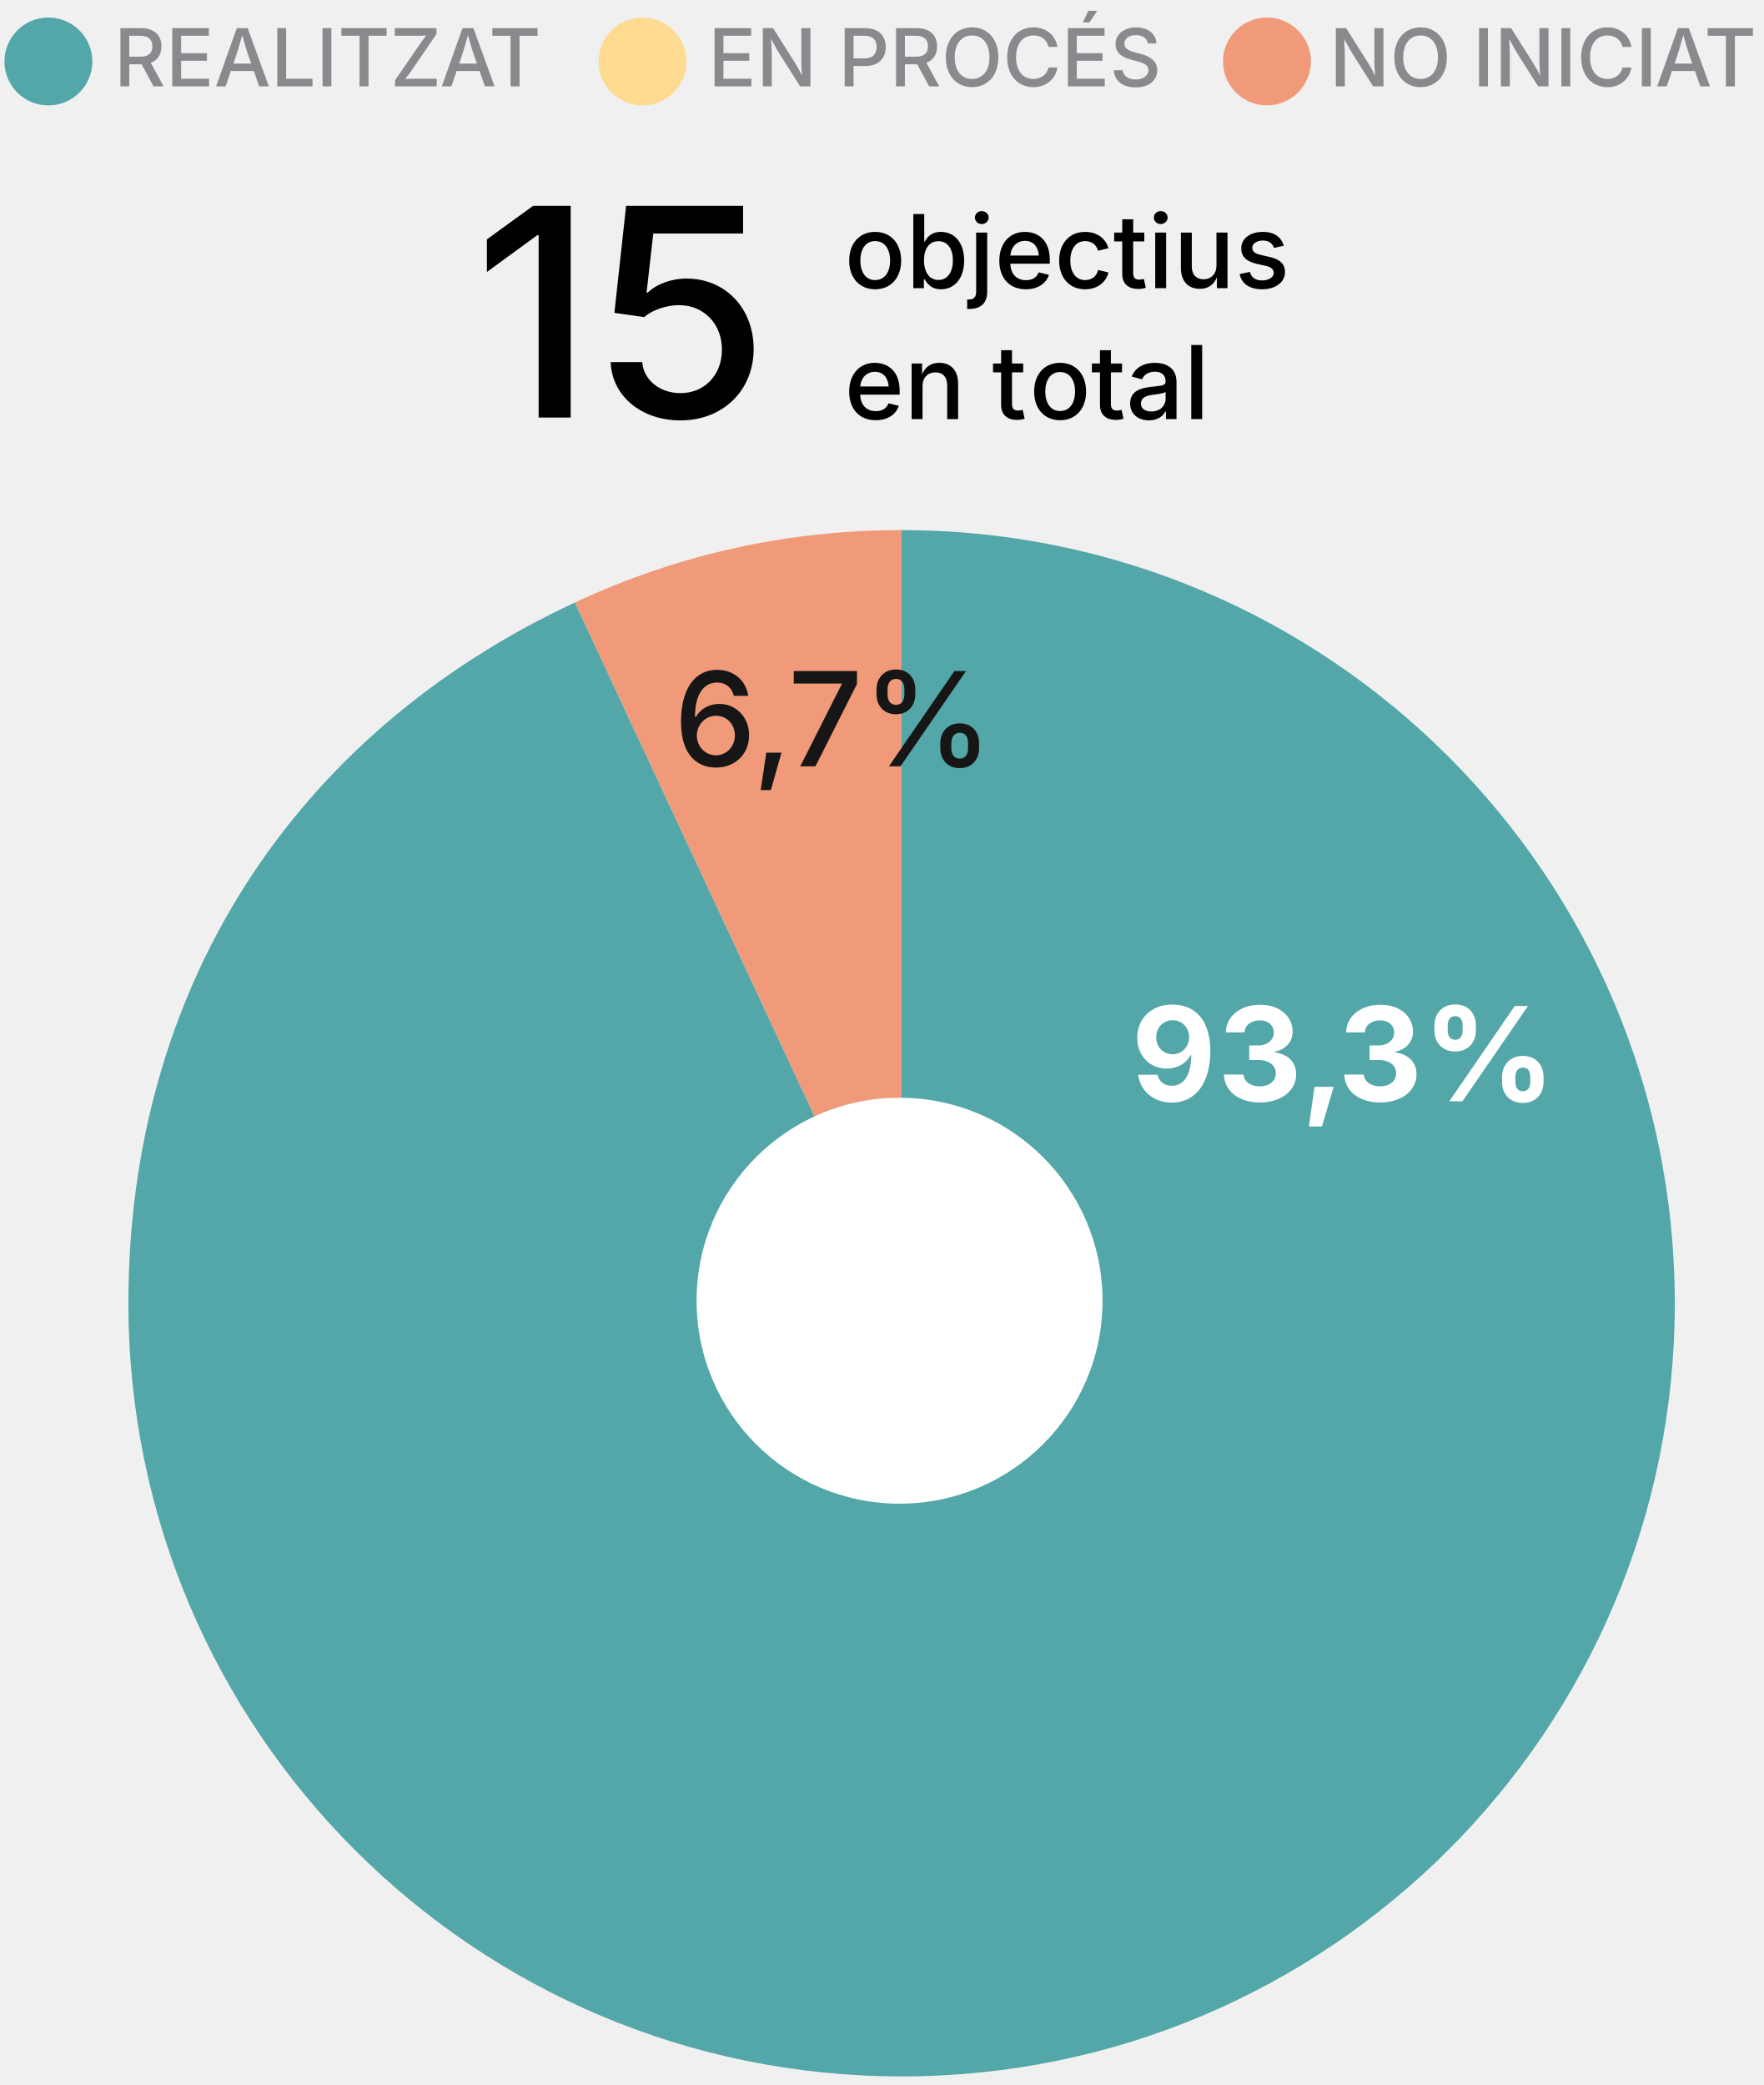
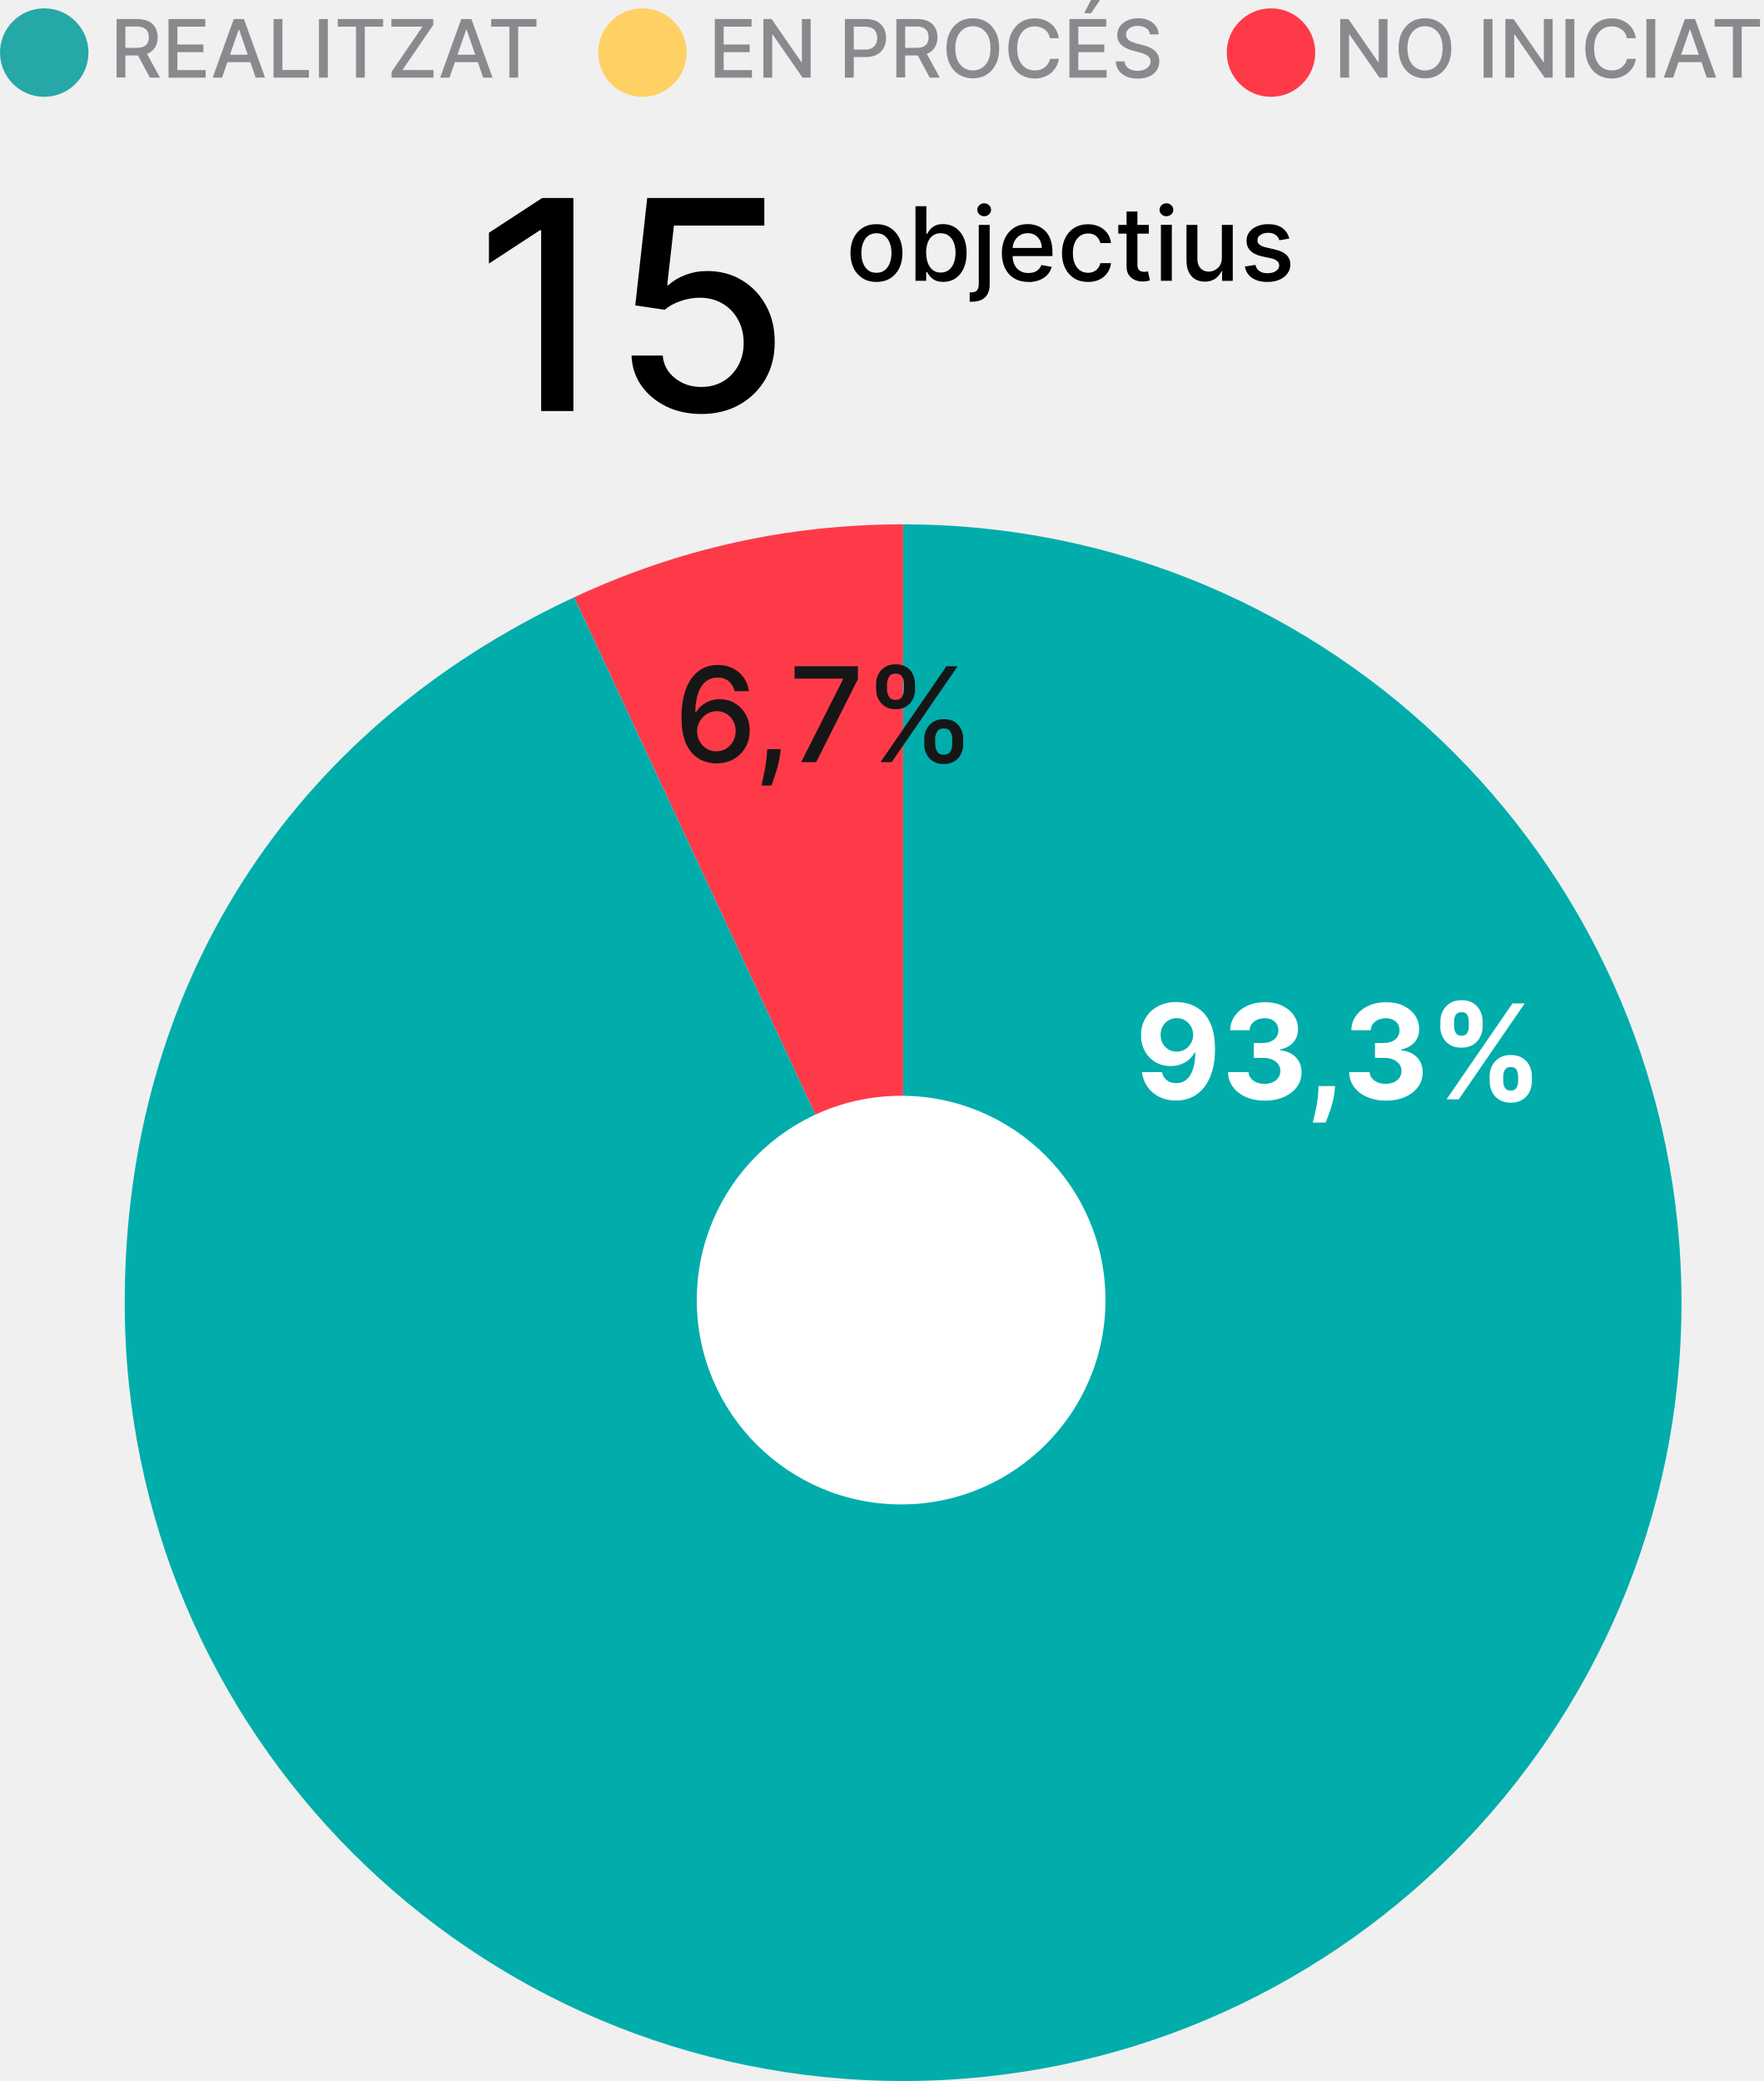
- <svg xmlns="http://www.w3.org/2000/svg" id="Capa_1" data-name="Capa 1" viewBox="0 0 242.45 286.61">
+ <svg xmlns="http://www.w3.org/2000/svg" id="Capa_1" data-name="Capa 1" viewBox="0 0 240.8 284.16">
  <defs>
    <style>
      .cls-1 {
-         fill: #f09a79;
+         fill: #fe3a49;
      }

      .cls-2 {
-         font-size: 40px;
-       }
- 
-       .cls-2, .cls-3, .cls-4, .cls-5 {
-         font-family: Inter-Medium, Inter;
-         font-weight: 500;
+         fill: #26a8a8;
      }

      .cls-3 {
+         fill: #ffd063;
+       }
+ 
+       .cls-4 {
+         fill: #fff;
+       }
+ 
+       .cls-5 {
        fill: #8b898e;
-         font-size: 11px;
      }

      .cls-6 {
-         letter-spacing: 0em;
+         fill: #161616;
      }

      .cls-7 {
-         fill: #ffdb91;
-       }
- 
-       .cls-8, .cls-9 {
-         fill: #fff;
-       }
- 
-       .cls-4 {
-         font-size: 14px;
-       }
- 
-       .cls-10 {
-         fill: #53a7a8;
-       }
- 
-       .cls-11 {
-         letter-spacing: 0em;
-       }
- 
-       .cls-9 {
-         font-family: Inter-Bold, Inter;
-         font-weight: 700;
-       }
- 
-       .cls-9, .cls-5 {
-         font-size: 18px;
-       }
- 
-       .cls-12 {
-         letter-spacing: -.09em;
-       }
- 
-       .cls-13 {
-         letter-spacing: -.02em;
-       }
- 
-       .cls-14 {
-         letter-spacing: -.02em;
-       }
- 
-       .cls-15 {
-         letter-spacing: -.02em;
-       }
- 
-       .cls-16 {
-         letter-spacing: -.03em;
-       }
- 
-       .cls-17 {
-         letter-spacing: 0em;
-       }
- 
-       .cls-5 {
-         fill: #161616;
+         fill: #00adab;
      }
    </style>
  </defs>
  <g>
    <g>
-       <path class="cls-1" d="M123.93,179.15l-44.92-96.32c14.26-6.65,29.19-9.96,44.92-9.96v106.28Z" />
-       <path class="cls-10" d="M123.93,179.15v-106.28c58.7,0,106.28,47.58,106.28,106.28s-47.58,106.28-106.28,106.28S17.65,237.85,17.65,179.15c0-42.97,22.42-78.17,61.36-96.32l44.92,96.32Z" />
+       <path class="cls-1" d="M123.31,177.88l-44.92-96.32c14.26-6.65,29.19-9.96,44.92-9.96v106.28Z" />
+       <path class="cls-7" d="M123.31,177.88v-106.28c58.7,0,106.28,47.58,106.28,106.28s-47.58,106.28-106.28,106.28S17.03,236.58,17.03,177.88c0-42.97,22.42-78.17,61.36-96.32l44.92,96.32Z" />
    </g>
-     <text class="cls-9" transform="translate(155.49 151.38)">
-       <tspan x="0" y="0">9</tspan>
-       <tspan class="cls-14" x="11.88" y="0">3</tspan>
-       <tspan class="cls-13" x="23.38" y="0">,</tspan>
-       <tspan x="28.42" y="0">3%</tspan>
-     </text>
-     <text class="cls-5" transform="translate(92.61 105.34)">
-       <tspan class="cls-16" x="0" y="0">6</tspan>
-       <tspan class="cls-15" x="10.85" y="0">,</tspan>
-       <tspan x="15.7" y="0">7%</tspan>
-     </text>
-     <circle class="cls-8" cx="123.65" cy="178.8" r="27.9" />
+     <g>
+       <path class="cls-4" d="M160.67,136.84c.67,0,1.32.11,1.95.34.62.23,1.18.59,1.67,1.08s.88,1.15,1.17,1.96c.29.82.43,1.82.44,3,0,1.11-.12,2.1-.37,2.97-.25.87-.61,1.61-1.07,2.22-.46.61-1.03,1.07-1.68,1.39s-1.39.48-2.2.48c-.87,0-1.65-.17-2.31-.51s-1.21-.8-1.61-1.39c-.41-.59-.65-1.25-.74-1.98h2.73c.11.48.33.85.67,1.11.34.26.76.39,1.27.39.85,0,1.5-.37,1.94-1.12.44-.74.67-1.76.67-3.06h-.09c-.2.38-.46.71-.79.99-.33.27-.71.49-1.14.64-.43.15-.88.22-1.36.22-.77,0-1.46-.18-2.07-.54-.6-.36-1.08-.86-1.43-1.5-.35-.63-.52-1.36-.52-2.17,0-.88.2-1.66.61-2.35.41-.69.98-1.22,1.72-1.61.73-.39,1.59-.58,2.57-.58ZM160.69,139.02c-.43,0-.81.1-1.15.31-.33.21-.6.48-.79.83-.19.34-.29.73-.28,1.16,0,.43.09.82.28,1.16.19.34.45.62.78.82s.71.3,1.13.3c.32,0,.62-.06.89-.18s.51-.28.71-.5.36-.46.48-.73c.12-.28.17-.57.17-.88,0-.41-.1-.79-.29-1.14-.19-.35-.46-.62-.79-.83-.34-.21-.72-.31-1.14-.31Z" />
+       <path class="cls-4" d="M172.65,150.29c-.95,0-1.8-.17-2.55-.5-.74-.33-1.33-.79-1.76-1.37-.43-.58-.65-1.25-.66-2.02h2.79c.02.32.12.6.32.84.19.24.45.43.78.56.32.13.69.2,1.09.2s.79-.08,1.12-.22c.32-.15.58-.36.76-.62.18-.26.28-.57.28-.91s-.1-.66-.29-.93-.47-.48-.83-.64-.79-.23-1.28-.23h-1.22v-2.03h1.22c.42,0,.79-.07,1.11-.22.32-.14.57-.35.75-.6.18-.26.27-.56.27-.9s-.08-.62-.23-.87c-.16-.25-.37-.44-.65-.58s-.6-.21-.97-.21-.72.07-1.03.2c-.31.13-.56.33-.75.57s-.29.54-.3.87h-2.65c.01-.75.23-1.42.65-1.99s.98-1.03,1.69-1.35c.71-.33,1.51-.49,2.41-.49s1.69.16,2.37.49,1.21.77,1.58,1.33c.38.56.56,1.18.56,1.87,0,.73-.22,1.34-.68,1.83s-1.05.8-1.79.93v.1c.96.12,1.7.46,2.2,1,.5.54.76,1.22.75,2.04,0,.75-.21,1.41-.64,1.99-.43.58-1.03,1.04-1.79,1.37-.76.33-1.63.5-2.61.5Z" />
+       <path class="cls-4" d="M182.29,148.32l-.07.7c-.05.56-.16,1.12-.32,1.68-.16.56-.32,1.07-.49,1.52-.17.46-.3.81-.41,1.07h-1.76c.06-.25.15-.6.26-1.05.11-.45.21-.95.31-1.51.1-.56.16-1.13.19-1.71l.03-.72h2.25Z" />
+       <path class="cls-4" d="M189.19,150.29c-.95,0-1.8-.17-2.55-.5-.74-.33-1.33-.79-1.76-1.37-.43-.58-.65-1.25-.66-2.02h2.79c.02.32.12.6.32.84.19.24.45.43.78.56.32.13.69.2,1.09.2s.79-.08,1.12-.22c.32-.15.58-.36.76-.62.18-.26.28-.57.28-.91s-.1-.66-.29-.93-.47-.48-.83-.64-.79-.23-1.28-.23h-1.22v-2.03h1.22c.42,0,.79-.07,1.11-.22.32-.14.57-.35.75-.6.18-.26.27-.56.27-.9s-.08-.62-.23-.87c-.16-.25-.37-.44-.65-.58s-.6-.21-.97-.21-.72.07-1.03.2c-.31.13-.56.33-.75.57s-.29.54-.3.87h-2.65c.01-.75.23-1.42.65-1.99s.98-1.03,1.69-1.35c.71-.33,1.51-.49,2.41-.49s1.69.16,2.37.49,1.21.77,1.58,1.33c.38.56.56,1.18.56,1.87,0,.73-.22,1.34-.68,1.83s-1.05.8-1.79.93v.1c.96.12,1.7.46,2.2,1,.5.54.76,1.22.75,2.04,0,.75-.21,1.41-.64,1.99-.43.58-1.03,1.04-1.79,1.37-.76.33-1.63.5-2.61.5Z" />
+       <path class="cls-4" d="M196.67,140.17v-.69c0-.53.11-1.01.34-1.45.23-.44.55-.79.98-1.06.43-.26.95-.4,1.56-.4s1.16.13,1.58.4c.43.26.75.62.97,1.06.22.44.33.93.33,1.45v.69c0,.53-.11,1.01-.34,1.45-.22.44-.55.79-.98,1.05-.43.26-.95.39-1.58.39s-1.15-.13-1.58-.4c-.43-.27-.75-.62-.97-1.05-.22-.44-.33-.92-.33-1.44ZM197.51,150.11l9-13.09h1.67l-9,13.09h-1.67ZM198.54,139.48v.69c0,.31.07.6.22.86.15.26.41.4.78.4s.66-.13.8-.4c.14-.26.21-.55.21-.86v-.69c0-.31-.07-.6-.21-.87-.14-.27-.41-.4-.81-.4-.38,0-.64.14-.79.41s-.22.56-.22.86ZM203.39,147.66v-.69c0-.52.11-1.01.34-1.45s.55-.79.98-1.06c.43-.27.95-.4,1.57-.4s1.15.13,1.58.4c.43.26.75.62.97,1.06.22.44.33.93.33,1.45v.69c0,.52-.11,1.01-.33,1.45-.22.44-.55.79-.98,1.06-.43.27-.95.4-1.57.4s-1.15-.13-1.58-.4c-.43-.27-.75-.62-.97-1.06s-.33-.92-.33-1.45ZM205.25,146.97v.69c0,.3.07.59.22.86.15.27.41.4.8.4s.65-.13.8-.4c.14-.26.21-.55.21-.86v-.69c0-.31-.07-.6-.2-.87-.14-.27-.41-.4-.81-.4s-.65.13-.8.4c-.15.27-.22.56-.22.87Z" />
+     </g>
+     <g>
+       <path class="cls-6" d="M97.82,104.25c-.58,0-1.16-.12-1.72-.32-.56-.2-1.08-.55-1.54-1.02-.46-.48-.83-1.12-1.1-1.92-.27-.81-.41-1.81-.41-3.02,0-1.14.11-2.16.34-3.04.23-.89.56-1.63.99-2.25.43-.61.95-1.08,1.56-1.4.61-.32,1.29-.48,2.05-.48s1.47.15,2.08.46c.6.31,1.1.73,1.47,1.27.38.54.62,1.16.72,1.85h-1.95c-.13-.54-.39-.99-.79-1.34-.39-.34-.9-.52-1.53-.52-.96,0-1.71.42-2.24,1.25-.53.83-.8,2-.81,3.48h.1c.23-.37.5-.69.83-.95s.7-.46,1.11-.61c.41-.14.84-.21,1.3-.21.76,0,1.45.18,2.06.55.62.37,1.11.88,1.47,1.52.37.65.55,1.39.55,2.22s-.19,1.59-.57,2.27-.91,1.21-1.59,1.61c-.68.39-1.48.59-2.39.58ZM97.81,102.59c.5,0,.95-.12,1.35-.37s.71-.58.94-1c.23-.42.35-.88.35-1.4s-.11-.96-.34-1.37-.53-.74-.92-.98c-.39-.24-.83-.36-1.33-.36-.38,0-.73.07-1.05.22-.32.15-.6.35-.85.6-.24.26-.43.55-.57.88s-.21.68-.21,1.04c0,.49.11.94.34,1.36.23.42.54.75.94,1.01.4.25.85.38,1.35.38Z" />
+       <path class="cls-6" d="M106.62,102.28l-.1.7c-.06.51-.17,1.04-.32,1.6-.15.56-.31,1.07-.47,1.55-.16.48-.29.86-.39,1.14h-1.36c.06-.26.13-.62.23-1.07.1-.45.19-.95.29-1.5s.16-1.12.21-1.69l.06-.72h1.84Z" />
+       <path class="cls-6" d="M109.39,104.07l5.71-11.3v-.1h-6.61v-1.69h8.65v1.75l-5.7,11.34h-2.06Z" />
+       <path class="cls-6" d="M119.62,94.12v-.69c0-.49.1-.95.31-1.36s.51-.74.91-.99.88-.37,1.45-.37,1.07.12,1.46.37c.39.25.69.58.89.99s.3.87.3,1.36v.69c0,.5-.1.95-.3,1.36s-.5.74-.89.99c-.39.25-.88.37-1.45.37s-1.07-.12-1.46-.37c-.39-.25-.69-.58-.9-.99-.21-.41-.31-.86-.31-1.36ZM120.22,104.07l9-13.09h1.53l-9,13.09h-1.53ZM121.11,93.43v.69c0,.37.09.7.26,1,.17.3.48.45.91.45s.73-.15.9-.45c.17-.3.26-.63.26-1v-.69c0-.37-.08-.7-.25-1-.17-.3-.47-.45-.91-.45s-.73.15-.9.45c-.18.3-.27.63-.27,1ZM126.2,101.61v-.69c0-.5.1-.95.31-1.36s.51-.74.91-.99.88-.37,1.45-.37,1.07.12,1.46.37c.39.25.69.58.89.99.2.41.3.87.3,1.36v.69c0,.49-.1.95-.31,1.36-.2.41-.5.74-.9.99-.39.25-.88.37-1.45.37s-1.06-.12-1.46-.37c-.4-.25-.7-.58-.9-.99-.21-.41-.31-.86-.31-1.36ZM127.69,100.92v.69c0,.37.09.7.26,1,.17.3.48.45.91.45s.73-.15.9-.45c.17-.3.26-.63.26-1v-.69c0-.37-.08-.7-.25-1-.16-.3-.47-.45-.91-.45s-.73.15-.91.45c-.18.3-.27.63-.27,1Z" />
+     </g>
+     <circle class="cls-4" cx="123.04" cy="177.53" r="27.9" />
  </g>
  <g>
-     <text class="cls-2" transform="translate(65.07 57.4)">
-       <tspan x="0" y="0">15</tspan>
-     </text>
-     <text class="cls-4" transform="translate(116.07 39.61)">
-       <tspan x="0" y="0">objectius</tspan>
-       <tspan x="0" y="18">en </tspan>
-       <tspan class="cls-17" x="20.29" y="18">t</tspan>
-       <tspan class="cls-11" x="25.42" y="18">otal </tspan>
-     </text>
+     <g>
+       <path d="M78.29,27.04v29.09h-4.4v-24.69h-.17l-6.96,4.55v-4.21l7.26-4.74h4.28Z" />
+       <path d="M95.76,56.53c-1.78,0-3.38-.34-4.79-1.03s-2.54-1.63-3.39-2.83-1.29-2.58-1.35-4.12h4.26c.1,1.25.66,2.28,1.66,3.08,1,.8,2.21,1.21,3.61,1.21,1.12,0,2.11-.26,2.98-.77.87-.52,1.55-1.23,2.05-2.14s.75-1.95.75-3.11-.26-2.24-.77-3.17c-.51-.93-1.21-1.66-2.11-2.19-.89-.53-1.92-.8-3.08-.81-.88,0-1.77.15-2.66.46s-1.61.7-2.16,1.19l-4.02-.6,1.63-14.66h15.99v3.76h-12.34l-.92,8.14h.17c.57-.55,1.32-1.01,2.27-1.38s1.95-.55,3.03-.55c1.77,0,3.35.42,4.74,1.26,1.39.84,2.48,1.99,3.28,3.45.8,1.45,1.2,3.12,1.19,5.01,0,1.88-.42,3.57-1.27,5.04-.86,1.48-2.04,2.64-3.55,3.49-1.51.85-3.24,1.27-5.19,1.27Z" />
+     </g>
+     <g>
+       <path d="M119.67,38.5c-.72,0-1.34-.16-1.87-.49-.53-.33-.95-.79-1.24-1.38s-.44-1.28-.44-2.07.15-1.49.44-2.08c.29-.59.71-1.05,1.24-1.38.53-.33,1.16-.49,1.87-.49s1.34.16,1.87.49c.53.33.95.79,1.24,1.38.29.59.44,1.29.44,2.08s-.15,1.48-.44,2.07-.71,1.05-1.24,1.38c-.53.33-1.16.49-1.87.49ZM119.67,37.25c.46,0,.85-.12,1.15-.37s.53-.57.68-.98c.15-.41.22-.86.22-1.35s-.07-.94-.22-1.34-.37-.74-.68-.99c-.3-.25-.69-.37-1.15-.37s-.85.12-1.16.37c-.31.25-.53.58-.68.99s-.22.86-.22,1.34.07.94.22,1.35c.15.41.37.73.68.98s.69.37,1.16.37Z" />
+       <path d="M125,38.34v-10.18h1.49v3.78h.09c.09-.16.21-.34.37-.55s.39-.39.68-.55c.29-.16.67-.24,1.14-.24.62,0,1.17.16,1.65.47.48.31.86.76,1.14,1.35.28.59.42,1.29.42,2.12s-.14,1.53-.41,2.12c-.27.59-.65,1.04-1.13,1.36-.48.32-1.03.47-1.65.47-.46,0-.84-.08-1.14-.23-.29-.16-.52-.34-.69-.55-.17-.21-.29-.39-.38-.56h-.12v1.19h-1.45ZM126.46,34.52c0,.54.08,1.01.23,1.41.16.4.38.72.68.95.29.23.66.34,1.08.34s.81-.12,1.11-.36c.3-.24.52-.56.68-.97.15-.41.23-.87.23-1.38s-.08-.96-.23-1.36c-.15-.4-.38-.72-.68-.95-.3-.23-.67-.35-1.12-.35s-.79.11-1.09.33c-.3.22-.52.53-.67.93-.15.4-.23.86-.23,1.39Z" />
+       <path d="M133.64,30.71h1.49v8.13c0,.51-.09.94-.28,1.29-.18.35-.46.62-.82.8-.36.18-.8.27-1.33.27h-.15s-.1,0-.15,0v-1.28h.24c.35,0,.61-.09.76-.28.16-.19.24-.46.24-.81v-8.12ZM134.38,29.53c-.26,0-.48-.09-.66-.26-.18-.17-.28-.38-.28-.62s.09-.46.28-.63c.18-.17.41-.26.66-.26s.48.09.66.26c.18.17.28.38.28.63s-.09.45-.28.62c-.18.17-.41.26-.66.26Z" />
+       <path d="M140.42,38.5c-.75,0-1.4-.16-1.94-.49-.54-.32-.96-.78-1.25-1.37-.29-.59-.44-1.28-.44-2.07s.15-1.47.44-2.07c.29-.6.7-1.06,1.23-1.4s1.15-.5,1.86-.5c.43,0,.85.07,1.25.21.4.14.77.37,1.09.67.32.3.58.7.76,1.19s.28,1.07.28,1.77v.53h-6.07v-1.11h4.61c0-.39-.08-.74-.24-1.04-.16-.3-.38-.54-.67-.72-.29-.18-.62-.26-1.01-.26-.42,0-.78.1-1.09.31-.31.2-.55.47-.72.8-.17.33-.25.68-.25,1.06v.87c0,.51.09.95.27,1.3.18.36.43.63.76.82.32.19.7.28,1.14.28.28,0,.54-.04.77-.12.23-.08.43-.2.6-.37.17-.16.3-.36.39-.6l1.41.25c-.11.41-.31.78-.6,1.09-.29.31-.65.55-1.09.72-.44.17-.93.26-1.49.26Z" />
+       <path d="M148.57,38.5c-.74,0-1.38-.17-1.91-.5-.53-.34-.94-.8-1.23-1.39-.29-.59-.43-1.27-.43-2.04s.15-1.46.44-2.06.7-1.06,1.23-1.39c.53-.33,1.15-.5,1.87-.5.58,0,1.1.11,1.55.32s.82.51,1.1.9.45.83.5,1.35h-1.45c-.08-.36-.26-.67-.54-.92-.28-.26-.66-.39-1.14-.39-.41,0-.78.11-1.09.33s-.55.53-.72.92c-.17.4-.26.87-.26,1.41s.08,1.04.25,1.44.41.72.72.94c.31.22.67.33,1.1.33.28,0,.54-.05.77-.16.23-.1.42-.25.58-.45.16-.2.27-.43.33-.71h1.45c-.05.49-.21.93-.48,1.32s-.63.69-1.08.92c-.45.22-.97.33-1.58.33Z" />
+       <path d="M156.86,30.71v1.19h-4.17v-1.19h4.17ZM153.81,28.88h1.49v7.22c0,.29.04.5.13.65.09.14.2.24.34.29.14.05.29.08.45.08.12,0,.22,0,.31-.03.09-.02.16-.03.21-.04l.27,1.23c-.09.03-.21.07-.37.1-.16.04-.36.05-.6.06-.39,0-.75-.06-1.09-.21-.34-.15-.61-.37-.82-.68-.21-.31-.31-.69-.31-1.15v-7.53Z" />
+       <path d="M159.26,29.53c-.26,0-.48-.09-.66-.26-.18-.17-.28-.38-.28-.62s.09-.46.28-.63c.18-.17.41-.26.66-.26s.48.09.66.26c.18.17.28.38.28.63s-.09.45-.28.62c-.18.17-.41.26-.66.26ZM158.51,38.34v-7.64h1.49v7.64h-1.49Z" />
+       <path d="M166.83,35.18v-4.47h1.49v7.64h-1.46v-1.32h-.08c-.18.41-.46.75-.84,1.02-.39.27-.87.41-1.44.41-.49,0-.92-.11-1.3-.33-.38-.22-.67-.54-.88-.97s-.32-.96-.32-1.59v-4.86h1.49v4.68c0,.52.14.93.43,1.24.29.31.66.46,1.12.46.28,0,.56-.07.83-.21.28-.14.51-.35.69-.63.18-.28.27-.64.27-1.07Z" />
+       <path d="M176.04,32.57l-1.35.24c-.06-.17-.14-.34-.27-.49-.12-.16-.28-.28-.49-.38-.21-.1-.46-.15-.77-.15-.42,0-.77.09-1.05.28-.28.19-.42.43-.42.72,0,.26.09.46.28.62.19.16.49.28.91.38l1.21.28c.7.16,1.23.41,1.57.75.34.34.52.78.52,1.32,0,.46-.13.86-.4,1.22-.26.36-.63.64-1.1.84s-1.01.3-1.63.3c-.86,0-1.55-.18-2.09-.55s-.87-.89-.99-1.56l1.44-.22c.09.38.27.66.55.85.28.19.64.29,1.09.29.49,0,.88-.1,1.17-.31.29-.2.44-.45.44-.75,0-.24-.09-.44-.27-.6-.18-.16-.45-.29-.81-.37l-1.29-.28c-.71-.16-1.24-.42-1.58-.78-.34-.36-.51-.8-.51-1.35,0-.45.13-.85.38-1.18s.6-.6,1.04-.79.95-.29,1.53-.29c.83,0,1.47.18,1.95.53.47.36.79.83.94,1.43Z" />
+     </g>
  </g>
-   <text class="cls-3" transform="translate(97.33 11.87)">
-     <tspan x="0" y="0">EN PROCÉS</tspan>
-   </text>
-   <text class="cls-3" transform="translate(15.66 11.87)">
-     <tspan x="0" y="0">REALITZ</tspan>
-     <tspan class="cls-12" x="44.79" y="0">A</tspan>
-     <tspan class="cls-6" x="51.53" y="0">T</tspan>
-   </text>
-   <text class="cls-3" transform="translate(182.73 11.87)">
-     <tspan x="0" y="0">NO INICI</tspan>
-     <tspan class="cls-12" x="44.78" y="0">A</tspan>
-     <tspan x="51.52" y="0">T</tspan>
-   </text>
-   <circle class="cls-10" cx="6.65" cy="8.45" r="6.04" />
-   <circle class="cls-7" cx="88.32" cy="8.45" r="6.04" />
-   <circle class="cls-1" cx="174.15" cy="8.45" r="6.04" />
+   <g>
+     <path class="cls-5" d="M97.6,10.6V2.6h5.02v1.04h-3.81v2.44h3.55v1.04h-3.55v2.45h3.86v1.04h-5.06Z" />
+     <path class="cls-5" d="M110.69,2.6v8h-1.11l-4.07-5.87h-.07v5.87h-1.21V2.6h1.12l4.07,5.88h.07V2.6h1.2Z" />
+     <path class="cls-5" d="M115.36,10.6V2.6h2.85c.62,0,1.14.11,1.55.34s.71.54.92.93.3.83.3,1.32-.1.93-.31,1.33-.51.7-.92.93-.92.34-1.54.34h-1.96v-1.02h1.85c.39,0,.71-.07.96-.21s.42-.32.54-.56.17-.51.17-.81-.06-.57-.17-.8-.29-.42-.54-.55-.57-.2-.97-.2h-1.52v6.96h-1.21Z" />
+     <path class="cls-5" d="M122.39,10.6V2.6h2.85c.62,0,1.13.11,1.54.32s.72.51.92.88.3.81.3,1.3-.1.92-.31,1.29-.51.66-.92.87-.92.31-1.54.31h-2.16v-1.04h2.05c.39,0,.71-.06.96-.17s.43-.27.54-.49.17-.47.17-.77-.06-.56-.17-.79-.3-.39-.54-.51-.57-.18-.97-.18h-1.52v6.96h-1.21ZM126.34,6.99l1.98,3.61h-1.38l-1.94-3.61h1.34Z" />
+     <path class="cls-5" d="M136.43,6.6c0,.85-.16,1.59-.47,2.2s-.74,1.08-1.28,1.41-1.16.49-1.85.49-1.31-.17-1.85-.49-.97-.8-1.28-1.42-.47-1.35-.47-2.2.16-1.59.47-2.2.74-1.08,1.28-1.41,1.16-.49,1.85-.49,1.31.17,1.85.49.97.8,1.28,1.41.47,1.35.47,2.2ZM135.24,6.6c0-.65-.1-1.2-.31-1.65s-.5-.79-.86-1.02-.77-.35-1.23-.35-.87.12-1.23.35-.65.57-.86,1.02-.31,1-.31,1.65.1,1.2.31,1.65.5.79.86,1.02.77.35,1.23.35.87-.12,1.23-.35.65-.57.86-1.02.31-1,.31-1.65Z" />
+     <path class="cls-5" d="M144.58,5.21h-1.22c-.05-.26-.13-.49-.26-.69s-.28-.37-.47-.5-.39-.24-.62-.31-.47-.11-.72-.11c-.46,0-.87.12-1.24.35s-.65.57-.86,1.02-.31,1-.31,1.64.1,1.2.31,1.65.5.79.86,1.02.77.34,1.23.34c.25,0,.49-.03.72-.1s.43-.17.62-.31.34-.3.47-.5.22-.42.27-.68h1.22c-.07.4-.19.76-.38,1.09s-.42.61-.71.85-.62.42-.99.55-.78.2-1.22.2c-.69,0-1.31-.17-1.85-.49s-.97-.8-1.28-1.42-.47-1.35-.47-2.2.16-1.59.47-2.2.74-1.08,1.28-1.41,1.16-.49,1.85-.49c.42,0,.82.06,1.19.18s.7.3.99.53.54.52.73.85.32.72.39,1.15Z" />
+     <path class="cls-5" d="M146.02,10.6V2.6h5.02v1.04h-3.81v2.44h3.55v1.04h-3.55v2.45h3.86v1.04h-5.06ZM148.04,1.8L148.96,0h1.23l-1.21,1.8h-.93Z" />
+     <path class="cls-5" d="M157.02,4.71c-.04-.37-.21-.66-.52-.86s-.68-.31-1.14-.31c-.33,0-.61.05-.85.15s-.42.24-.56.42-.2.38-.2.61c0,.19.04.35.13.49s.21.25.36.35.31.17.47.23.33.11.49.15l.78.2c.25.06.52.15.79.25s.52.25.75.42.42.39.56.65.21.57.21.93c0,.45-.12.86-.35,1.21s-.57.63-1.01.83-.97.3-1.6.3-1.12-.09-1.55-.29-.78-.46-1.03-.81-.38-.77-.41-1.25h1.21c.02.29.12.53.28.72s.38.33.64.43.54.14.85.14c.34,0,.65-.05.91-.16s.48-.26.63-.45.23-.42.23-.68c0-.24-.07-.43-.2-.58s-.32-.28-.54-.38-.49-.19-.77-.26l-.95-.26c-.64-.17-1.15-.43-1.52-.77s-.56-.79-.56-1.34c0-.46.12-.86.38-1.21s.59-.61,1.02-.8.91-.29,1.45-.29,1.02.09,1.44.29.74.45.98.78.36.71.38,1.14h-1.16Z" />
+   </g>
+   <g>
+     <path class="cls-5" d="M15.92,10.6V2.6h2.85c.62,0,1.13.11,1.54.32s.72.51.92.88.3.81.3,1.3-.1.92-.31,1.29-.51.66-.92.87-.92.31-1.54.31h-2.16v-1.04h2.05c.39,0,.71-.06.96-.17s.43-.27.54-.49.17-.47.17-.77-.06-.56-.17-.79-.3-.39-.54-.51-.57-.18-.97-.18h-1.52v6.96h-1.21ZM19.87,6.99l1.98,3.61h-1.38l-1.94-3.61h1.34Z" />
+     <path class="cls-5" d="M23.01,10.6V2.6h5.02v1.04h-3.81v2.44h3.55v1.04h-3.55v2.45h3.86v1.04h-5.06Z" />
+     <path class="cls-5" d="M30.32,10.6h-1.28l2.88-8h1.39l2.88,8h-1.28l-2.26-6.55h-.06l-2.27,6.55ZM30.54,7.47h4.16v1.02h-4.16v-1.02Z" />
+     <path class="cls-5" d="M37.35,10.6V2.6h1.21v6.96h3.62v1.04h-4.83Z" />
+     <path class="cls-5" d="M44.76,2.6v8h-1.21V2.6h1.21Z" />
+     <path class="cls-5" d="M46.12,3.64v-1.04h6.19v1.04h-2.5v6.96h-1.2V3.64h-2.49Z" />
+     <path class="cls-5" d="M53.47,10.6v-.8l4.21-6.16h-4.24v-1.04h5.72v.8l-4.21,6.16h4.24v1.04h-5.72Z" />
+     <path class="cls-5" d="M61.38,10.6h-1.28l2.88-8h1.39l2.88,8h-1.28l-2.26-6.55h-.06l-2.27,6.55ZM61.6,7.47h4.16v1.02h-4.16v-1.02Z" />
+     <path class="cls-5" d="M67.06,3.64v-1.04h6.19v1.04h-2.5v6.96h-1.2V3.64h-2.49Z" />
+   </g>
+   <g>
+     <path class="cls-5" d="M189.45,2.6v8h-1.11l-4.07-5.87h-.07v5.87h-1.21V2.6h1.12l4.07,5.88h.07V2.6h1.2Z" />
+     <path class="cls-5" d="M198.16,6.6c0,.85-.16,1.59-.47,2.2s-.74,1.08-1.28,1.41-1.16.49-1.85.49-1.31-.17-1.85-.49-.97-.8-1.28-1.42-.47-1.35-.47-2.2.16-1.59.47-2.2.74-1.08,1.28-1.41,1.16-.49,1.85-.49,1.31.17,1.85.49.97.8,1.28,1.41.47,1.35.47,2.2ZM196.97,6.6c0-.65-.11-1.2-.31-1.65-.21-.45-.5-.79-.86-1.02s-.78-.35-1.23-.35-.87.12-1.23.35c-.36.23-.65.57-.86,1.02-.21.45-.31,1-.31,1.65s.1,1.2.31,1.65c.21.45.49.79.86,1.02.36.23.77.35,1.23.35s.87-.12,1.23-.35.65-.57.86-1.02c.21-.45.31-1,.31-1.65Z" />
+     <path class="cls-5" d="M203.78,2.6v8h-1.21V2.6h1.21Z" />
+     <path class="cls-5" d="M212,2.6v8h-1.11l-4.07-5.87h-.07v5.87h-1.21V2.6h1.12l4.07,5.88h.07V2.6h1.2Z" />
+     <path class="cls-5" d="M214.96,2.6v8h-1.21V2.6h1.21Z" />
+     <path class="cls-5" d="M223.36,5.21h-1.22c-.05-.26-.13-.49-.26-.69-.13-.2-.29-.37-.47-.5-.19-.14-.39-.24-.62-.31-.23-.07-.47-.11-.72-.11-.46,0-.87.12-1.24.35s-.65.57-.86,1.02c-.21.45-.31,1-.31,1.64s.1,1.2.31,1.65c.21.45.5.79.86,1.02.36.23.77.34,1.23.34.25,0,.49-.03.72-.1.23-.07.43-.17.62-.31.18-.14.34-.3.47-.5s.22-.42.27-.68h1.22c-.07.4-.19.76-.38,1.09-.19.33-.43.61-.71.85-.29.24-.62.42-.99.55-.37.13-.78.2-1.22.2-.69,0-1.31-.17-1.85-.49-.54-.33-.97-.8-1.28-1.42-.31-.61-.47-1.35-.47-2.2s.16-1.59.47-2.2.74-1.08,1.28-1.41c.54-.33,1.16-.49,1.85-.49.42,0,.82.06,1.19.18.37.12.7.3.99.53.29.23.54.52.73.85.19.33.32.72.39,1.15Z" />
+     <path class="cls-5" d="M226.01,2.6v8h-1.21V2.6h1.21Z" />
+     <path class="cls-5" d="M228.45,10.6h-1.28l2.88-8h1.39l2.88,8h-1.28l-2.26-6.55h-.06l-2.27,6.55ZM228.66,7.47h4.16v1.02h-4.16v-1.02Z" />
+     <path class="cls-5" d="M234.12,3.64v-1.04h6.19v1.04h-2.5v6.96h-1.2V3.64h-2.49Z" />
+   </g>
+   <circle class="cls-2" cx="6.04" cy="7.18" r="6.04" />
+   <circle class="cls-3" cx="87.71" cy="7.18" r="6.04" />
+   <circle class="cls-1" cx="173.54" cy="7.18" r="6.04" />
</svg>
